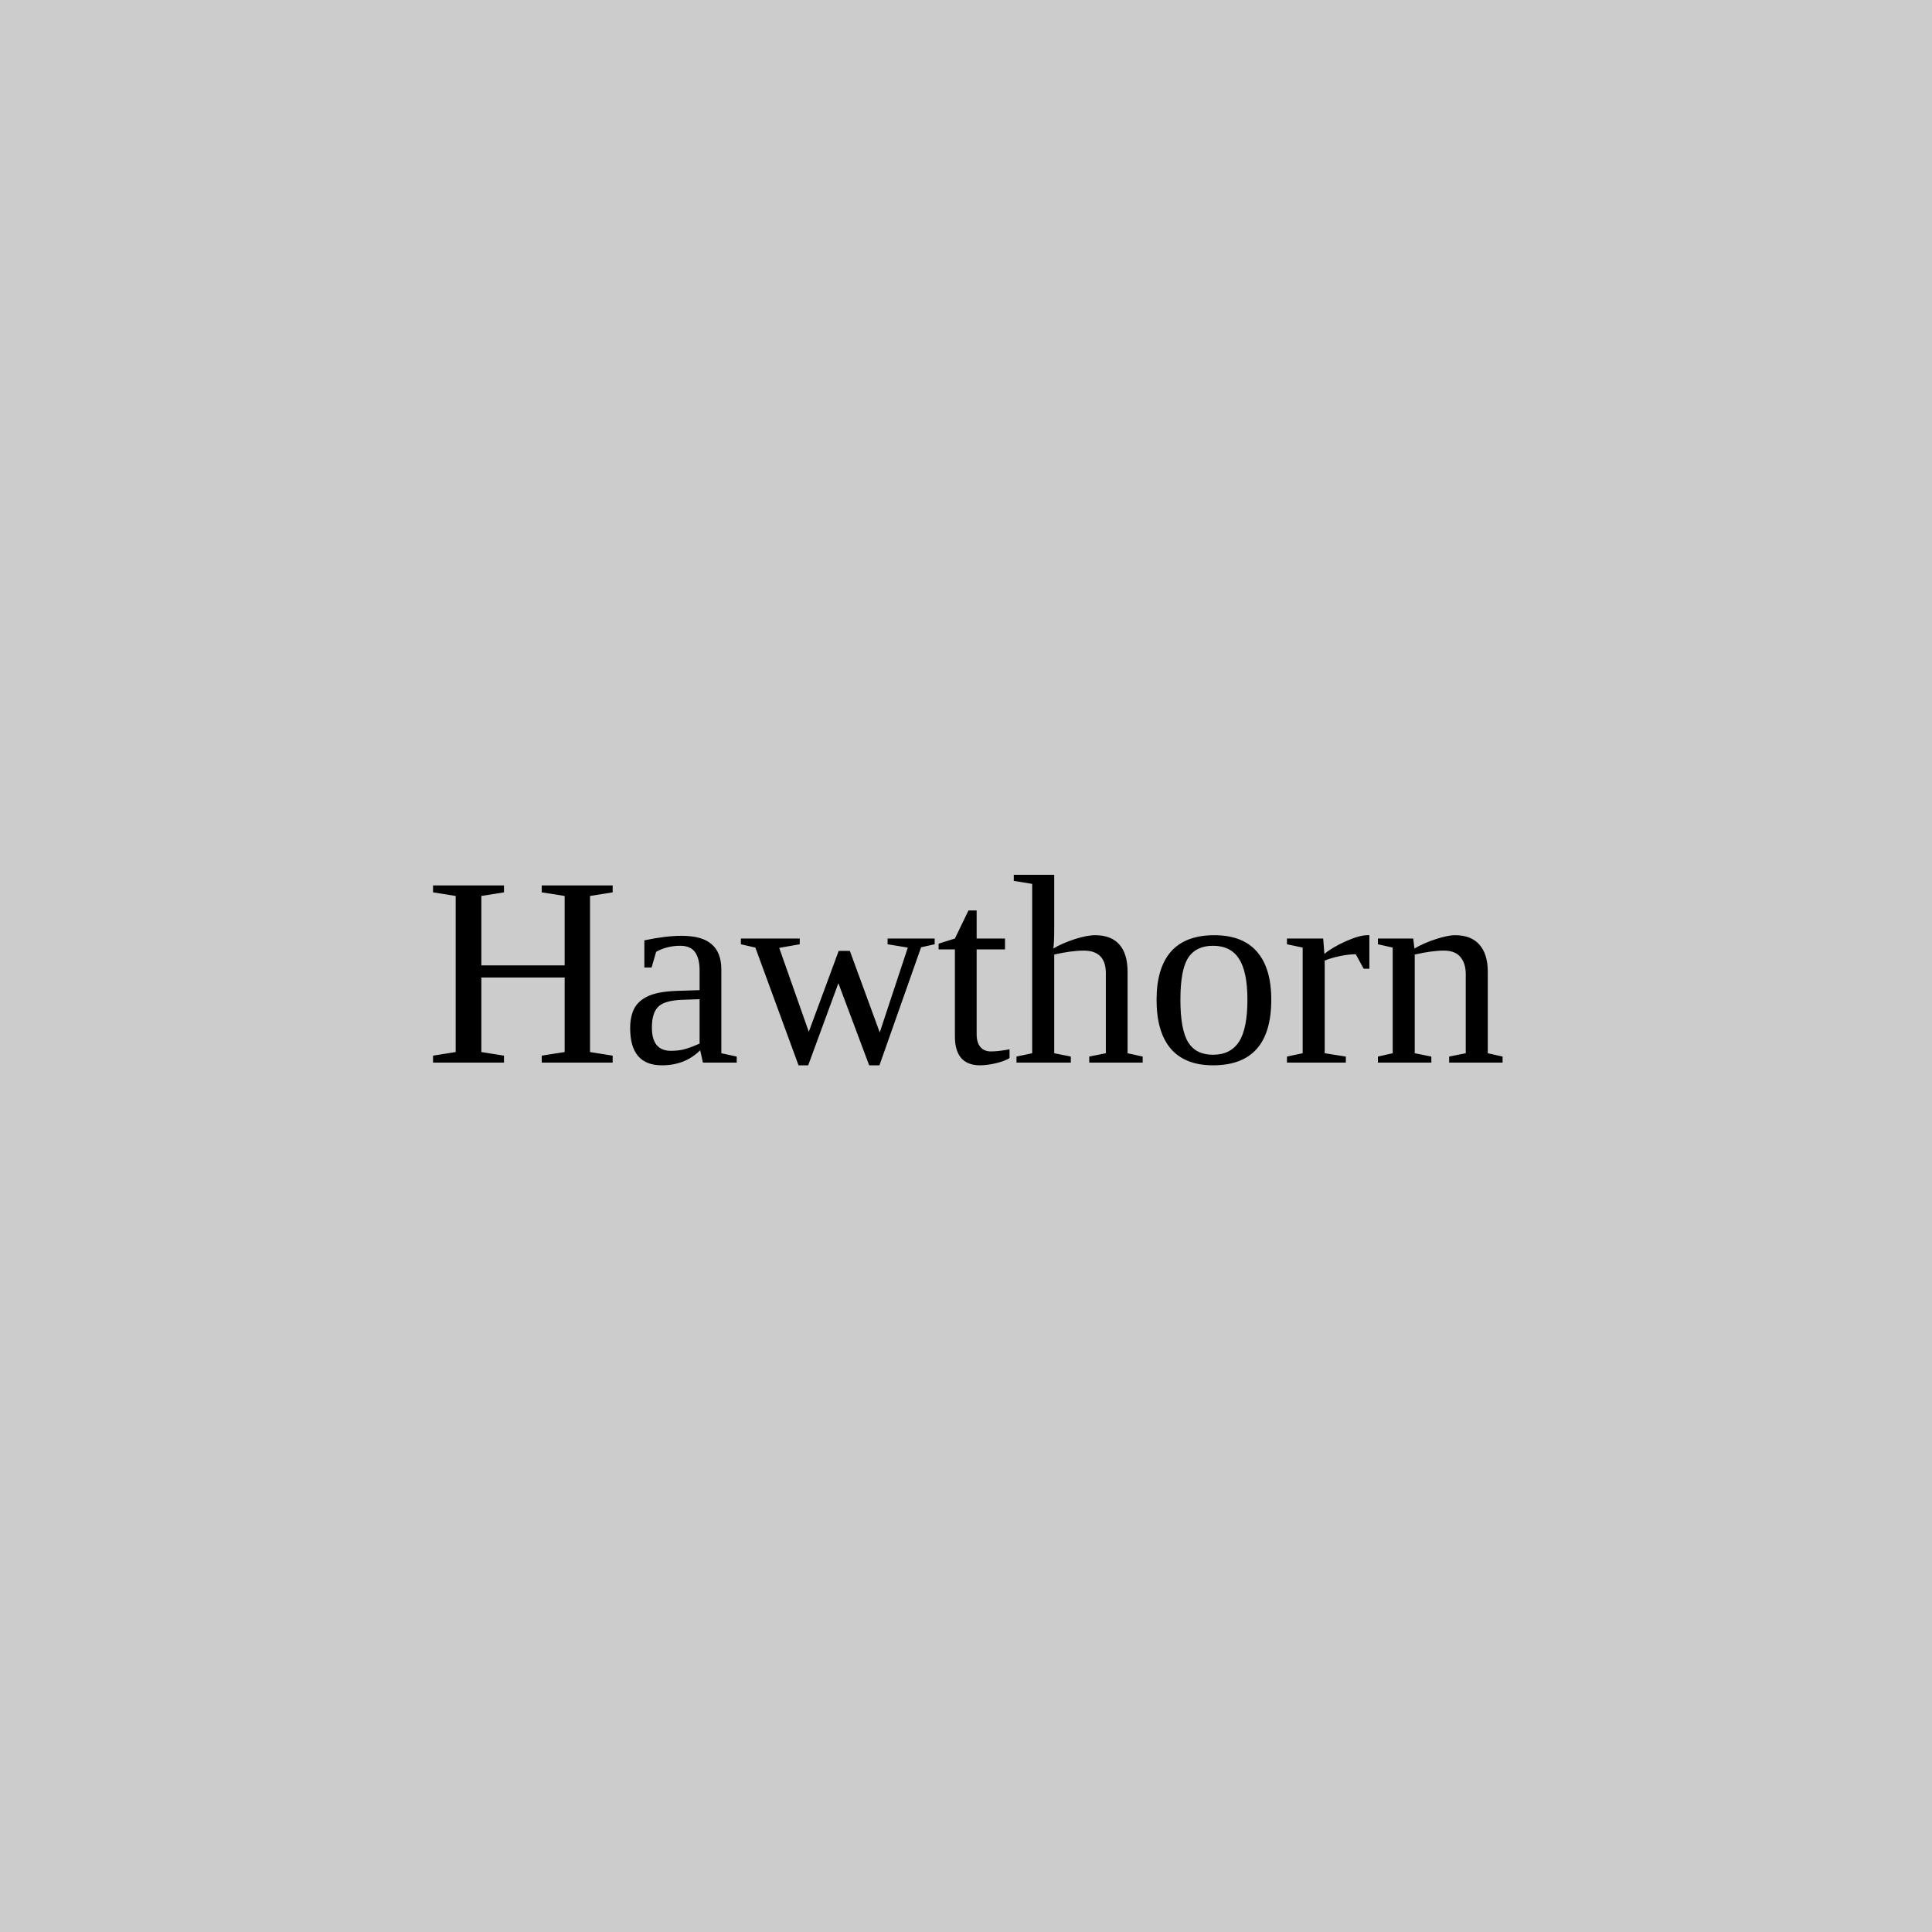
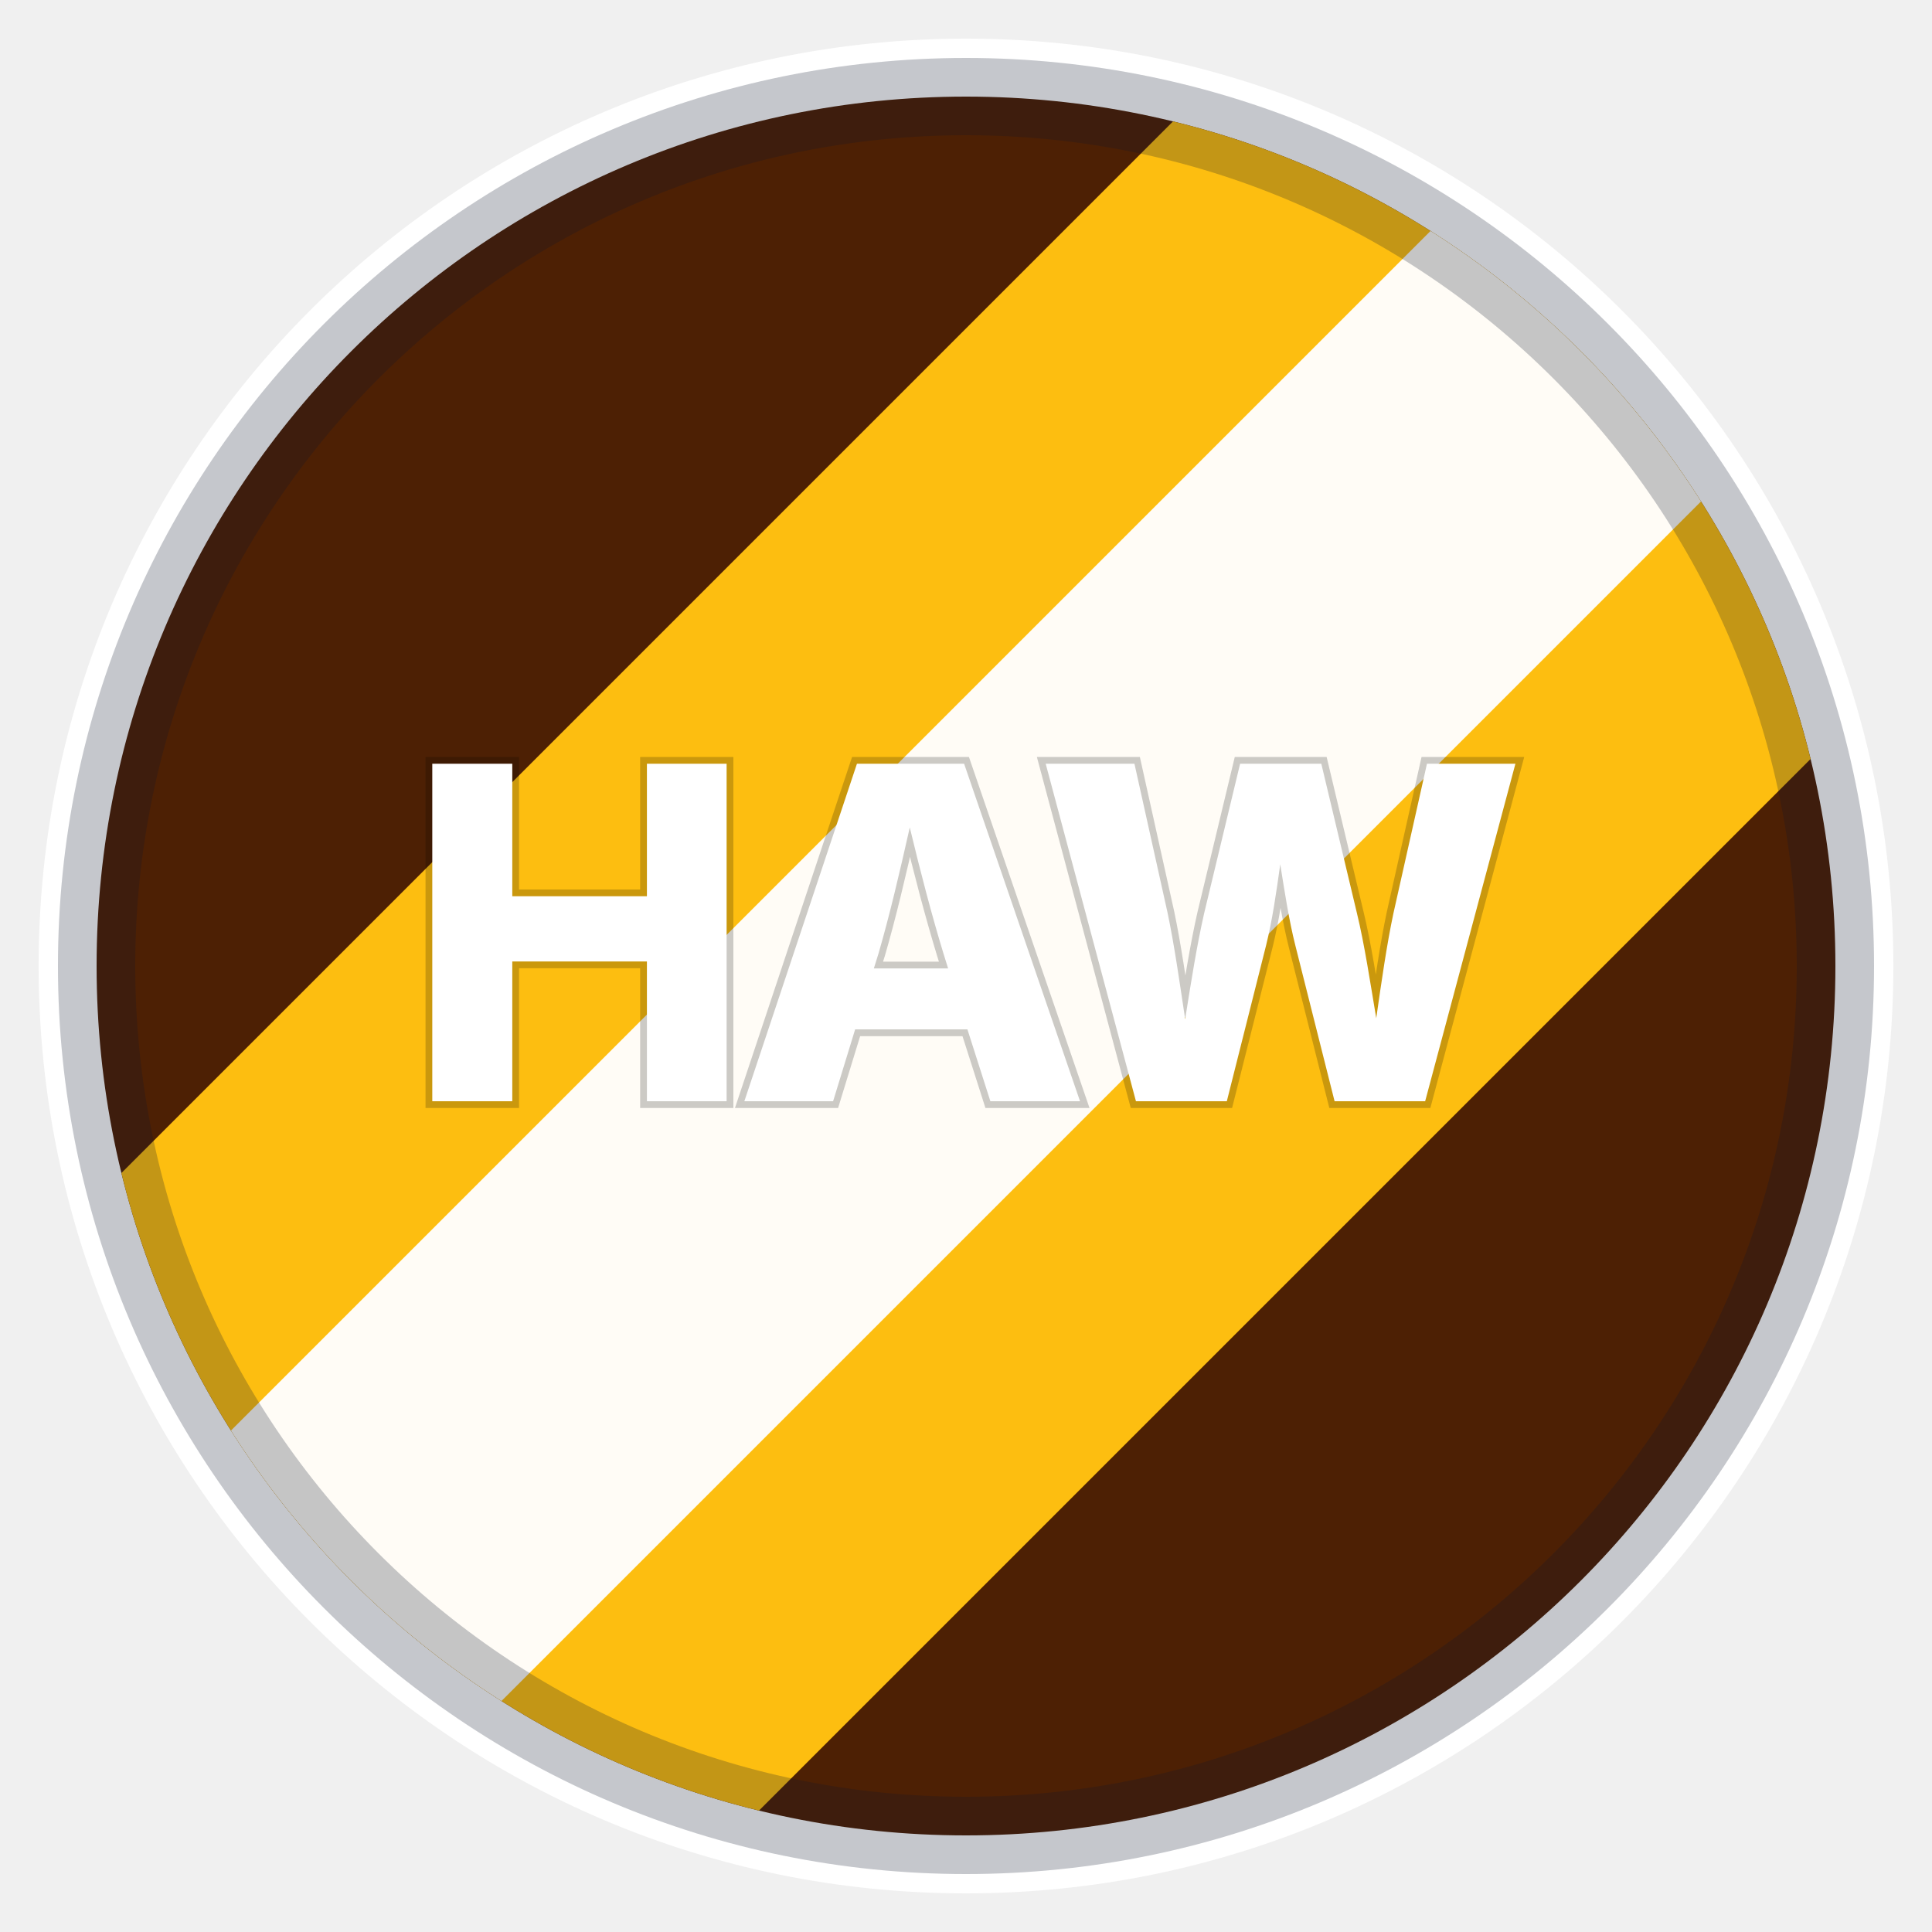
- <svg xmlns="http://www.w3.org/2000/svg" viewBox="0 0 100 100">
-   <rect width="100" height="100" fill="#ccc" />
-   <text x="50" y="55" font-size="14" text-anchor="middle" fill="#000">Hawthorn</text>
+ <svg xmlns="http://www.w3.org/2000/svg" viewBox="0 0 100 100" role="img" aria-labelledby="title">
+   <defs>
+     <clipPath id="crest">
+       <circle cx="50" cy="50" r="45" />
+     </clipPath>
+   </defs>
+   <circle cx="50" cy="50" r="48" fill="#fff" />
+   <circle cx="50" cy="50" r="45" fill="#4D2004" />
+   <g clip-path="url(#crest)">
+     <path d="M-5 72 72 -5h33v33L28 105H-5z" fill="#FDBE10" />
+     <path d="M-5 91 91 -5h14v14L9 105H-5z" fill="#FFFFFF" opacity=".96" />
+   </g>
+   <circle cx="50" cy="50" r="45" fill="none" stroke="rgba(15,23,42,.24)" stroke-width="4" />
+   <text x="50" y="57" text-anchor="middle" font-family="Inter, Arial, sans-serif" font-size="24" font-weight="800" letter-spacing="-1" fill="#FFFFFF" stroke="rgba(0,0,0,.2)" stroke-width=".7" paint-order="stroke">HAW</text>
</svg>
